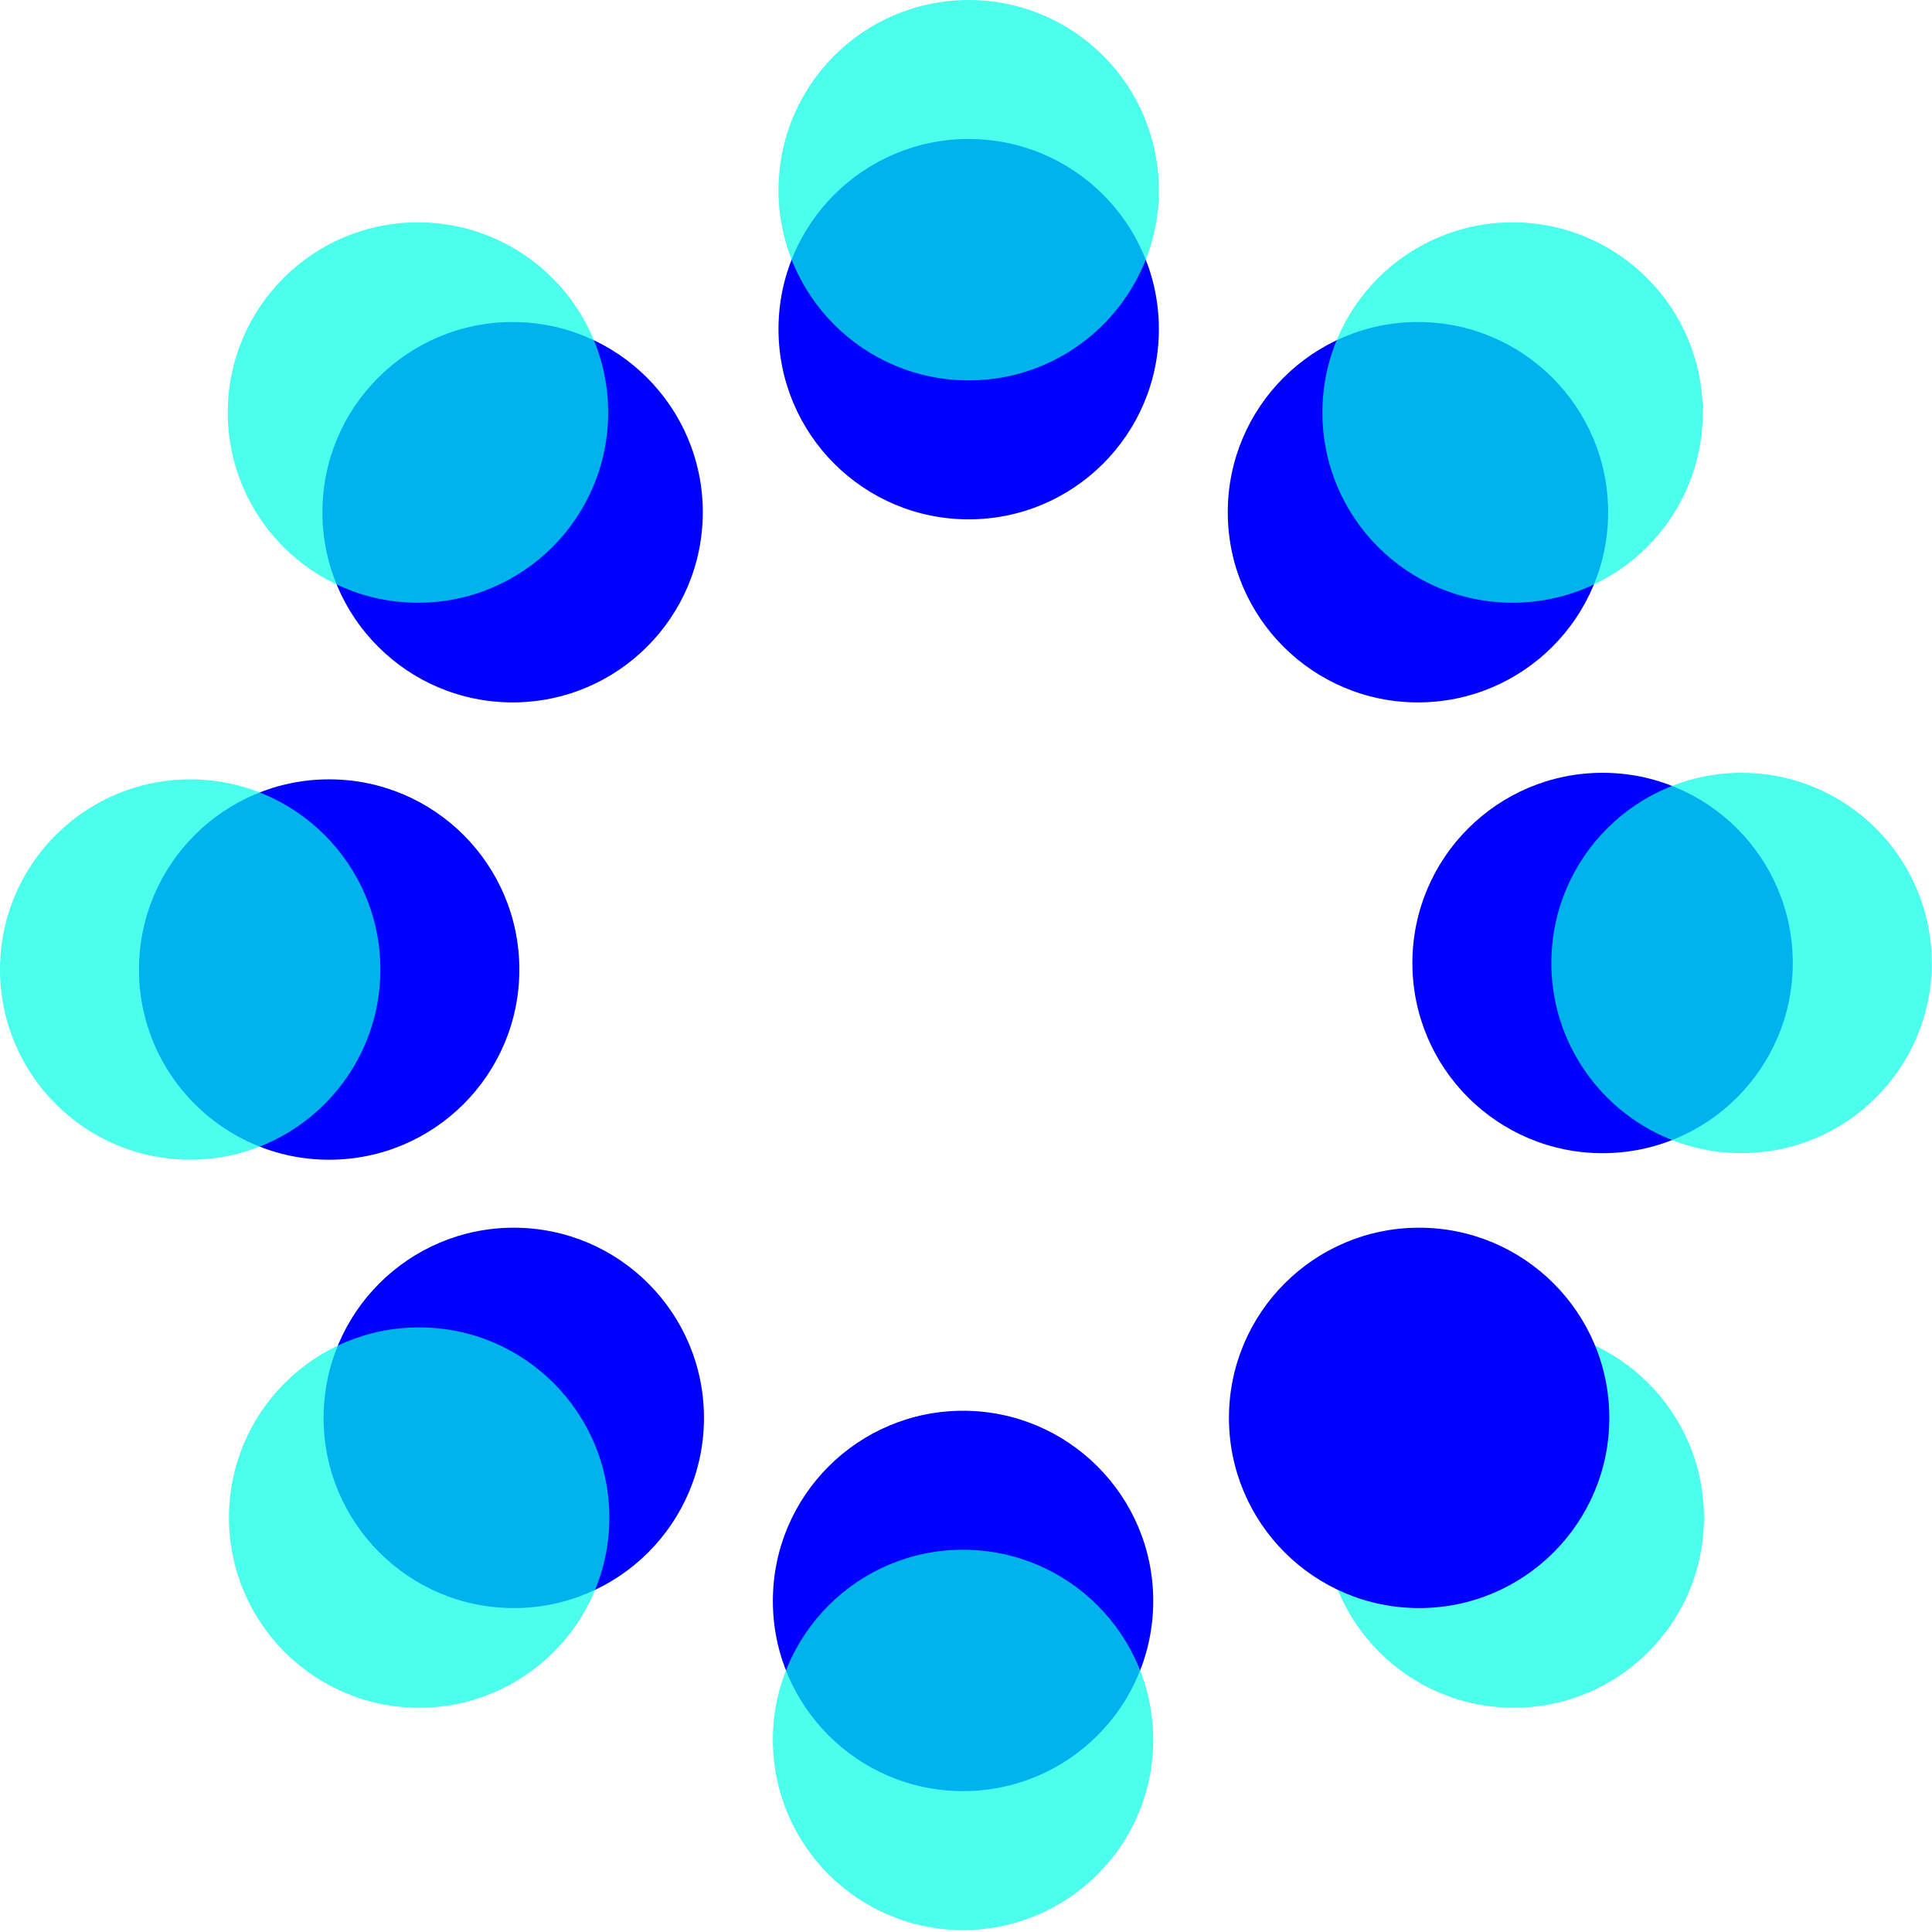
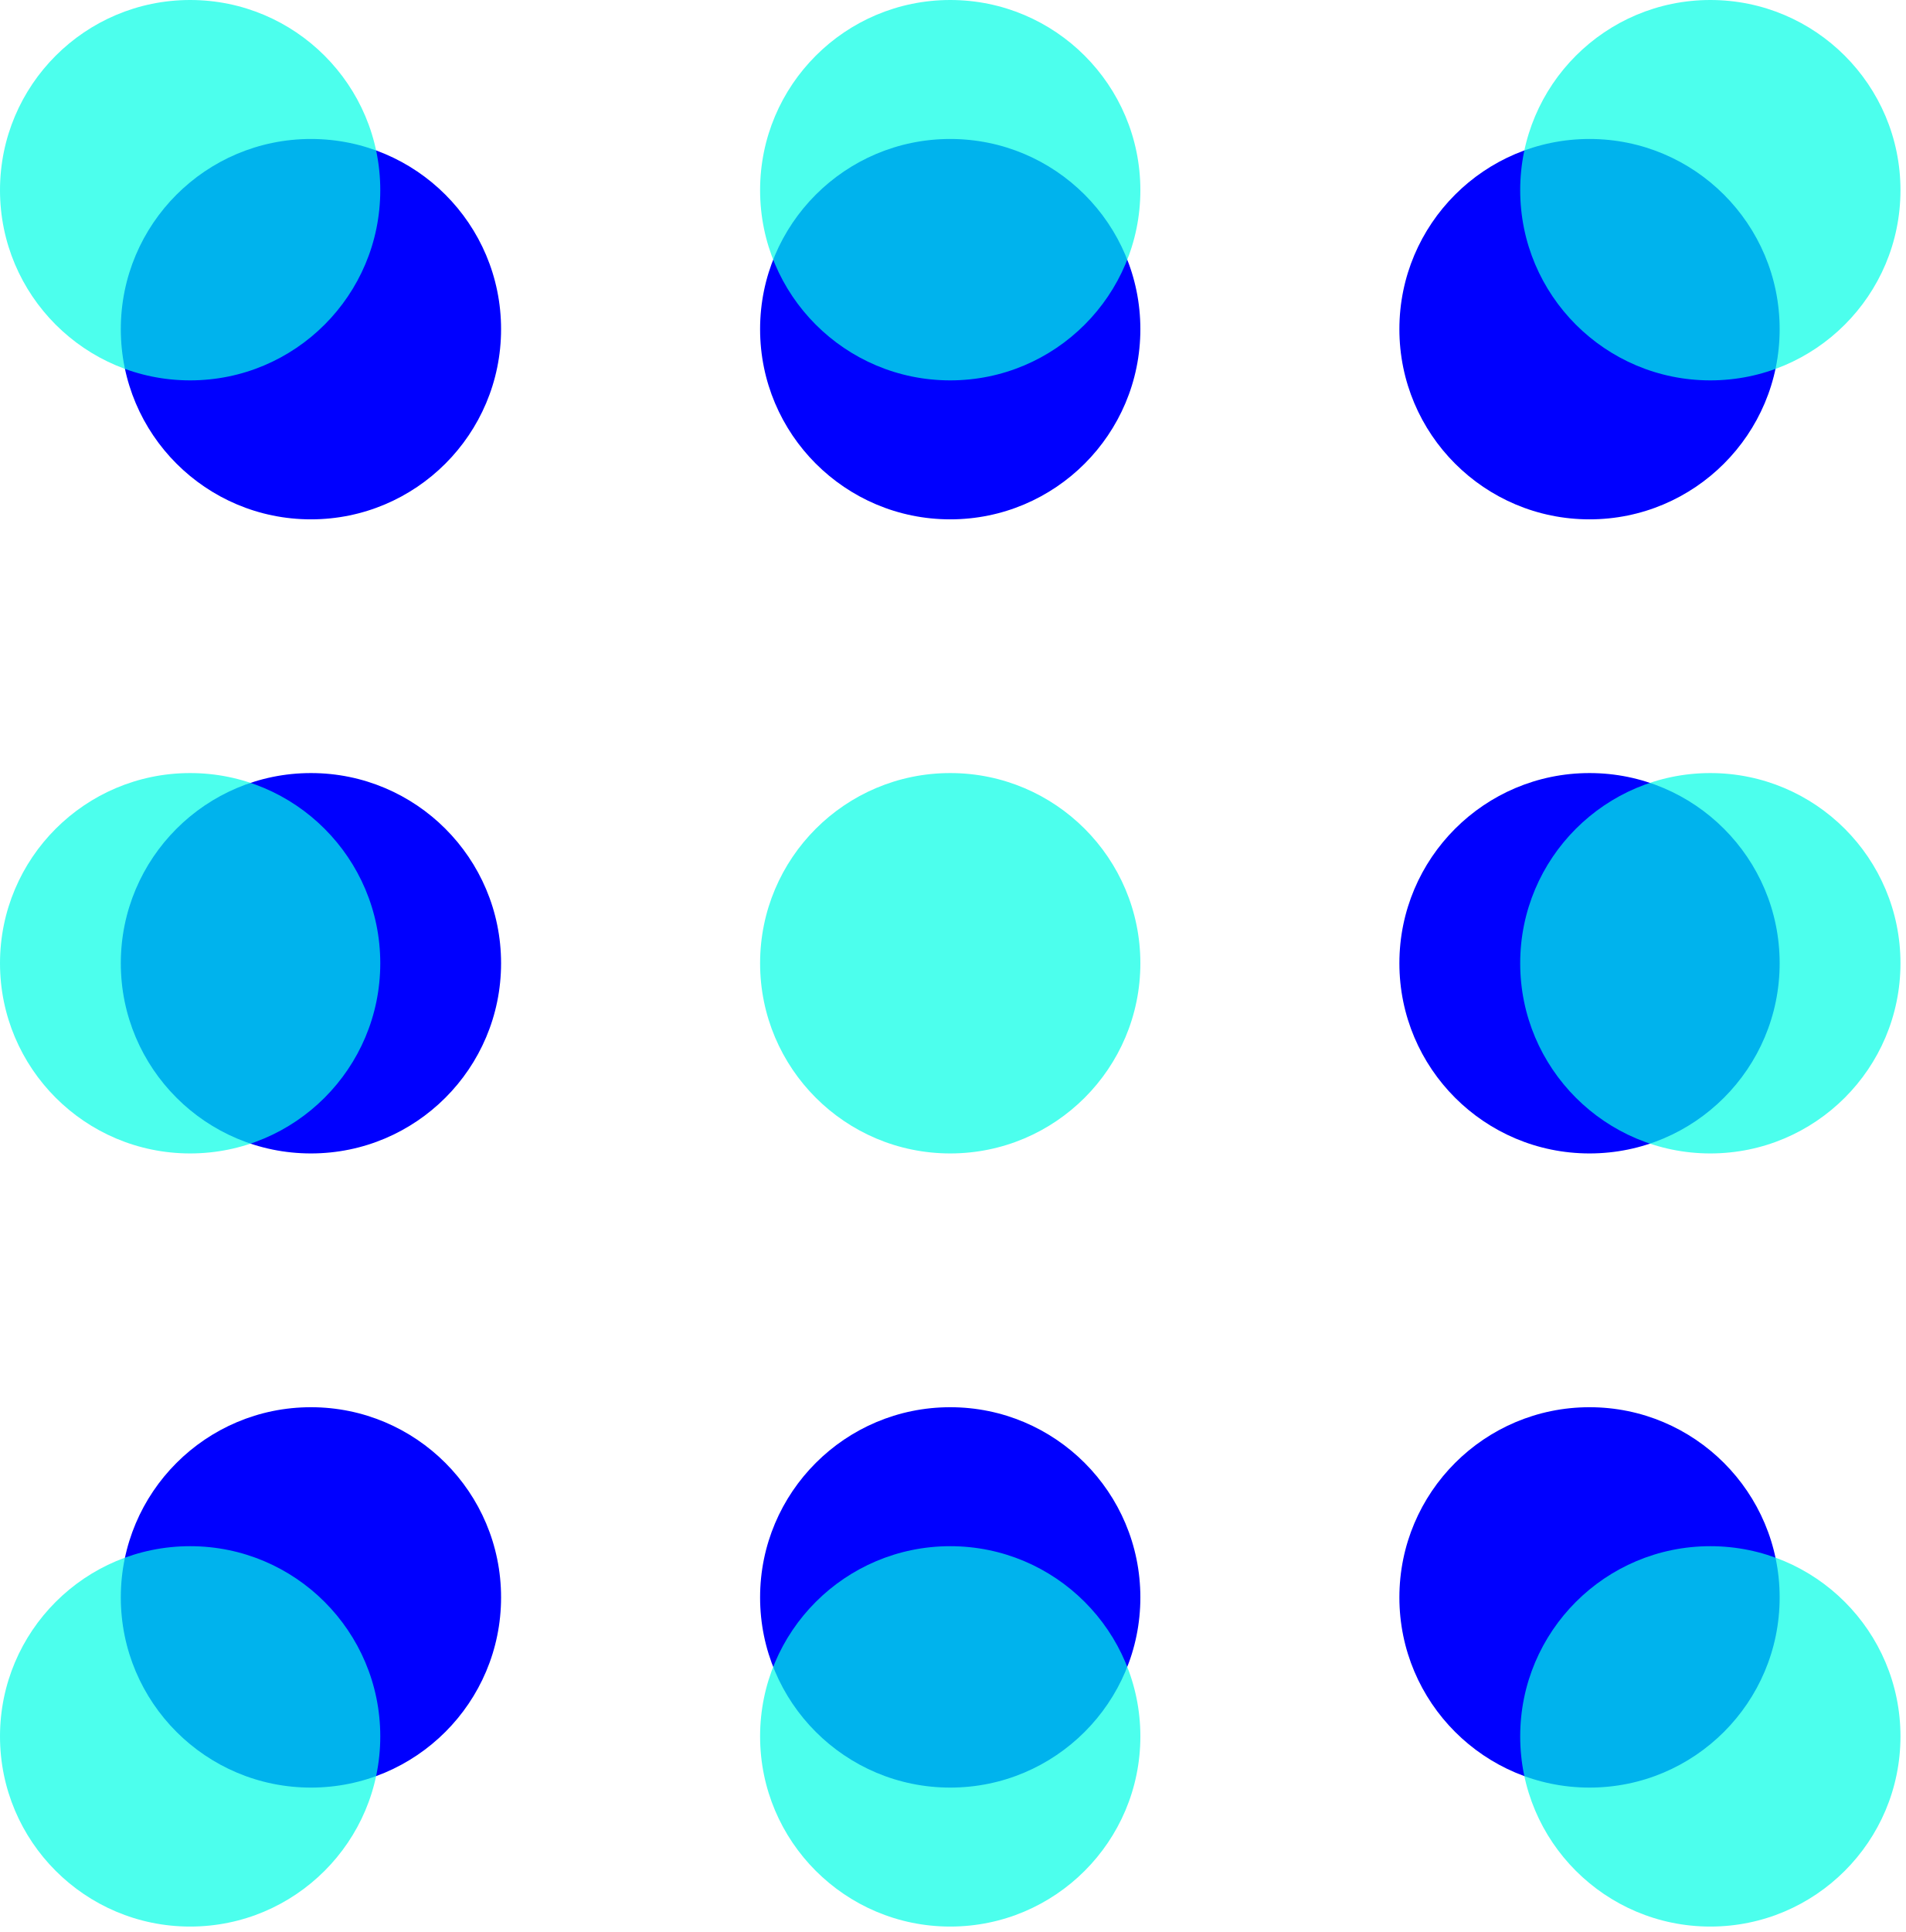
- <svg xmlns="http://www.w3.org/2000/svg" width="295" height="295" viewBox="0 0 295 295" fill="none">
-   <path opacity="0.7" d="M231.14 260.76C247.178 260.76 260.18 247.758 260.18 231.72C260.18 215.682 247.178 202.68 231.14 202.68C215.102 202.68 202.1 215.682 202.1 231.72C202.1 247.758 215.102 260.76 231.14 260.76Z" fill="#00FFE6" />
-   <path d="M147.05 273.49C163.088 273.49 176.09 260.488 176.09 244.45C176.09 228.412 163.088 215.41 147.05 215.41C131.012 215.41 118.01 228.412 118.01 244.45C118.01 260.488 131.012 273.49 147.05 273.49Z" fill="#0000FF" />
-   <path opacity="0.7" d="M147.05 294.71C163.088 294.71 176.09 281.708 176.09 265.67C176.09 249.632 163.088 236.63 147.05 236.63C131.012 236.63 118.01 249.632 118.01 265.67C118.01 281.708 131.012 294.71 147.05 294.71Z" fill="#00FFE6" />
-   <path d="M216.69 245.54C232.728 245.54 245.73 232.538 245.73 216.5C245.73 200.462 232.728 187.46 216.69 187.46C200.652 187.46 187.65 200.462 187.65 216.5C187.65 232.538 200.652 245.54 216.69 245.54Z" fill="#0000FF" />
-   <path d="M78.45 245.54C94.488 245.54 107.49 232.538 107.49 216.5C107.49 200.462 94.488 187.46 78.45 187.46C62.412 187.46 49.41 200.462 49.41 216.5C49.41 232.538 62.412 245.54 78.45 245.54Z" fill="#0000FF" />
-   <path opacity="0.7" d="M64 260.76C80.038 260.76 93.04 247.758 93.04 231.72C93.04 215.682 80.038 202.68 64 202.68C47.962 202.68 34.96 215.682 34.96 231.72C34.96 247.758 47.962 260.76 64 260.76Z" fill="#00FFE6" />
-   <path d="M244.7 176.08C260.738 176.08 273.74 163.078 273.74 147.04C273.74 131.002 260.738 118 244.7 118C228.662 118 215.66 131.002 215.66 147.04C215.66 163.078 228.662 176.08 244.7 176.08Z" fill="#0000FF" />
-   <path opacity="0.7" d="M265.92 176.08C281.958 176.08 294.96 163.078 294.96 147.04C294.96 131.002 281.958 118 265.92 118C249.882 118 236.88 131.002 236.88 147.04C236.88 163.078 249.882 176.08 265.92 176.08Z" fill="#00FFE6" />
-   <path d="M50.26 177.08C66.298 177.08 79.3 164.078 79.3 148.04C79.3 132.002 66.298 119 50.26 119C34.222 119 21.22 132.002 21.22 148.04C21.22 164.078 34.222 177.08 50.26 177.08Z" fill="#0000FF" />
-   <path opacity="0.7" d="M29.04 177.08C45.078 177.08 58.08 164.078 58.08 148.04C58.08 132.002 45.078 119 29.04 119C13.002 119 0 132.002 0 148.04C0 164.078 13.002 177.08 29.04 177.08Z" fill="#00FFE6" />
-   <path d="M147.91 79.3C163.948 79.3 176.95 66.298 176.95 50.26C176.95 34.222 163.948 21.22 147.91 21.22C131.872 21.22 118.87 34.222 118.87 50.26C118.87 66.298 131.872 79.3 147.91 79.3Z" fill="#0000FF" />
-   <path opacity="0.7" d="M147.91 58.08C163.948 58.08 176.95 45.078 176.95 29.04C176.95 13.002 163.948 0 147.91 0C131.872 0 118.87 13.002 118.87 29.04C118.87 45.078 131.872 58.08 147.91 58.08Z" fill="#00FFE6" />
-   <path d="M78.27 107.25C94.308 107.25 107.31 94.248 107.31 78.21C107.31 62.172 94.308 49.17 78.27 49.17C62.232 49.17 49.23 62.172 49.23 78.21C49.23 94.248 62.232 107.25 78.27 107.25Z" fill="#0000FF" />
-   <path opacity="0.7" d="M63.82 92.03C79.858 92.03 92.86 79.028 92.86 62.99C92.86 46.952 79.858 33.95 63.82 33.95C47.782 33.95 34.78 46.952 34.78 62.99C34.78 79.028 47.782 92.03 63.82 92.03Z" fill="#00FFE6" />
-   <path d="M216.51 107.25C232.548 107.25 245.55 94.248 245.55 78.21C245.55 62.172 232.548 49.17 216.51 49.17C200.472 49.17 187.47 62.172 187.47 78.21C187.47 94.248 200.472 107.25 216.51 107.25Z" fill="#0000FF" />
-   <path opacity="0.7" d="M230.96 92.03C246.998 92.03 260 79.028 260 62.99C260 46.952 246.998 33.95 230.96 33.95C214.922 33.95 201.92 46.952 201.92 62.99C201.92 79.028 214.922 92.03 230.96 92.03Z" fill="#00FFE6" />
+ <svg xmlns="http://www.w3.org/2000/svg" width="291" height="295" viewBox="0 0 291 295" fill="none">
+   <path d="M145.13 79.3C161.168 79.3 174.17 66.298 174.17 50.26C174.17 34.221 161.168 21.22 145.13 21.22C129.091 21.22 116.09 34.221 116.09 50.26C116.09 66.298 129.091 79.3 145.13 79.3Z" fill="#0000FF" />
+   <path d="M47.49 79.3C63.529 79.3 76.53 66.298 76.53 50.26C76.53 34.221 63.529 21.22 47.49 21.22C31.452 21.22 18.45 34.221 18.45 50.26C18.45 66.298 31.452 79.3 47.49 79.3Z" fill="#0000FF" />
+   <path d="M242.77 79.3C258.809 79.3 271.81 66.298 271.81 50.26C271.81 34.221 258.809 21.22 242.77 21.22C226.732 21.22 213.73 34.221 213.73 50.26C213.73 66.298 226.732 79.3 242.77 79.3Z" fill="#0000FF" />
+   <path d="M145.13 272.95C161.168 272.95 174.17 259.948 174.17 243.91C174.17 227.872 161.168 214.87 145.13 214.87C129.091 214.87 116.09 227.872 116.09 243.91C116.09 259.948 129.091 272.95 145.13 272.95Z" fill="#0000FF" />
+   <path d="M47.49 272.95C63.529 272.95 76.53 259.948 76.53 243.91C76.53 227.872 63.529 214.87 47.49 214.87C31.452 214.87 18.45 227.872 18.45 243.91C18.45 259.948 31.452 272.95 47.49 272.95Z" fill="#0000FF" />
+   <path d="M242.77 272.95C258.809 272.95 271.81 259.948 271.81 243.91C271.81 227.872 258.809 214.87 242.77 214.87C226.732 214.87 213.73 227.872 213.73 243.91C213.73 259.948 226.732 272.95 242.77 272.95Z" fill="#0000FF" />
+   <path d="M47.49 176.12C63.529 176.12 76.53 163.118 76.53 147.08C76.53 131.042 63.529 118.04 47.49 118.04C31.452 118.04 18.45 131.042 18.45 147.08C18.45 163.118 31.452 176.12 47.49 176.12Z" fill="#0000FF" />
+   <path d="M242.77 176.12C258.809 176.12 271.81 163.118 271.81 147.08C271.81 131.042 258.809 118.04 242.77 118.04C226.732 118.04 213.73 131.042 213.73 147.08C213.73 163.118 226.732 176.12 242.77 176.12Z" fill="#0000FF" />
+   <path opacity="0.7" d="M145.13 176.12C161.168 176.12 174.17 163.118 174.17 147.08C174.17 131.042 161.168 118.04 145.13 118.04C129.091 118.04 116.09 131.042 116.09 147.08C116.09 163.118 129.091 176.12 145.13 176.12Z" fill="#00FFE6" />
+   <path opacity="0.7" d="M29.04 176.12C45.078 176.12 58.08 163.118 58.08 147.08C58.08 131.042 45.078 118.04 29.04 118.04C13.002 118.04 0 131.042 0 147.08C0 163.118 13.002 176.12 29.04 176.12Z" fill="#00FFE6" />
+   <path opacity="0.7" d="M261.221 176.12C277.259 176.12 290.261 163.118 290.261 147.08C290.261 131.042 277.259 118.04 261.221 118.04C245.182 118.04 232.181 131.042 232.181 147.08C232.181 163.118 245.182 176.12 261.221 176.12Z" fill="#00FFE6" />
+   <path opacity="0.7" d="M145.13 58.08C161.168 58.08 174.17 45.078 174.17 29.04C174.17 13.002 161.168 0 145.13 0C129.091 0 116.09 13.002 116.09 29.04C116.09 45.078 129.091 58.08 145.13 58.08Z" fill="#00FFE6" />
+   <path opacity="0.7" d="M29.04 58.08C45.078 58.08 58.08 45.078 58.08 29.04C58.08 13.002 45.078 0 29.04 0C13.002 0 0 13.002 0 29.04C0 45.078 13.002 58.08 29.04 58.08Z" fill="#00FFE6" />
+   <path opacity="0.7" d="M261.221 58.08C277.259 58.08 290.261 45.078 290.261 29.04C290.261 13.002 277.259 0 261.221 0C245.182 0 232.181 13.002 232.181 29.04C232.181 45.078 245.182 58.08 261.221 58.08Z" fill="#00FFE6" />
+   <path opacity="0.7" d="M145.13 294.17C161.168 294.17 174.17 281.168 174.17 265.13C174.17 249.092 161.168 236.09 145.13 236.09C129.091 236.09 116.09 249.092 116.09 265.13C116.09 281.168 129.091 294.17 145.13 294.17Z" fill="#00FFE6" />
+   <path opacity="0.7" d="M29.04 294.17C45.078 294.17 58.08 281.168 58.08 265.13C58.08 249.092 45.078 236.09 29.04 236.09C13.002 236.09 0 249.092 0 265.13C0 281.168 13.002 294.17 29.04 294.17Z" fill="#00FFE6" />
+   <path opacity="0.7" d="M261.221 294.17C277.259 294.17 290.261 281.168 290.261 265.13C290.261 249.092 277.259 236.09 261.221 236.09C245.182 236.09 232.181 249.092 232.181 265.13C232.181 281.168 245.182 294.17 261.221 294.17Z" fill="#00FFE6" />
</svg>
